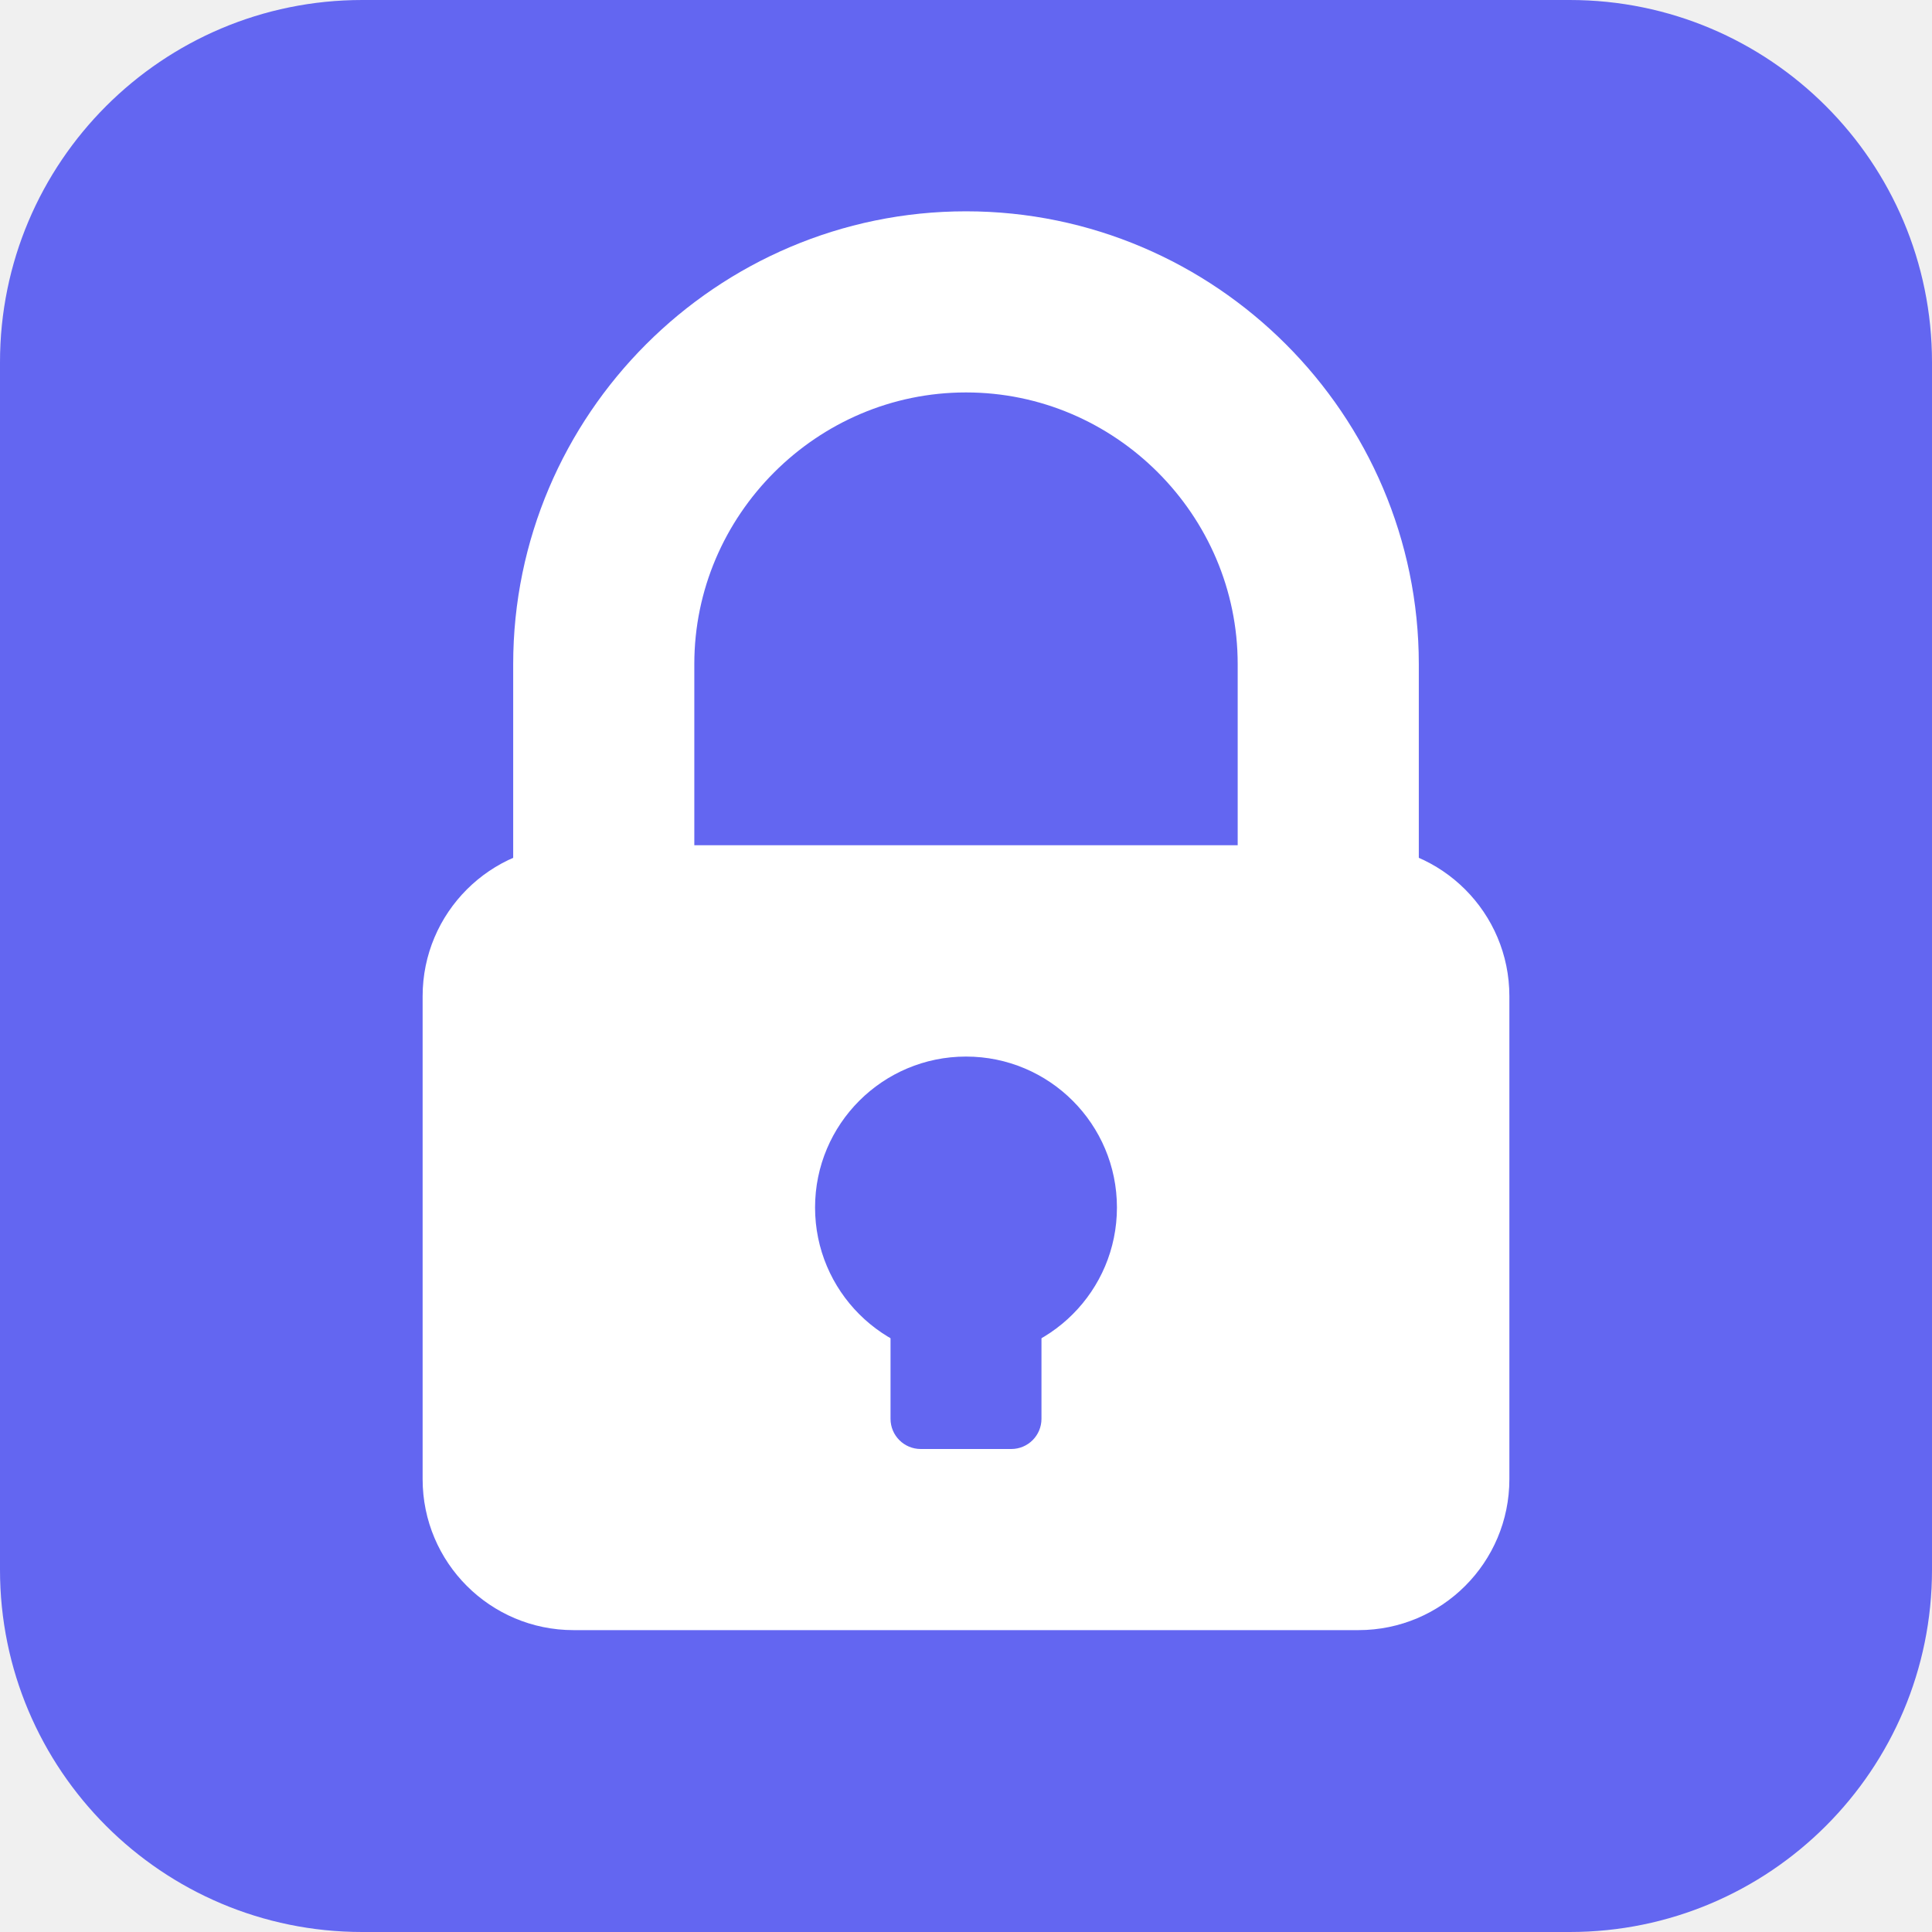
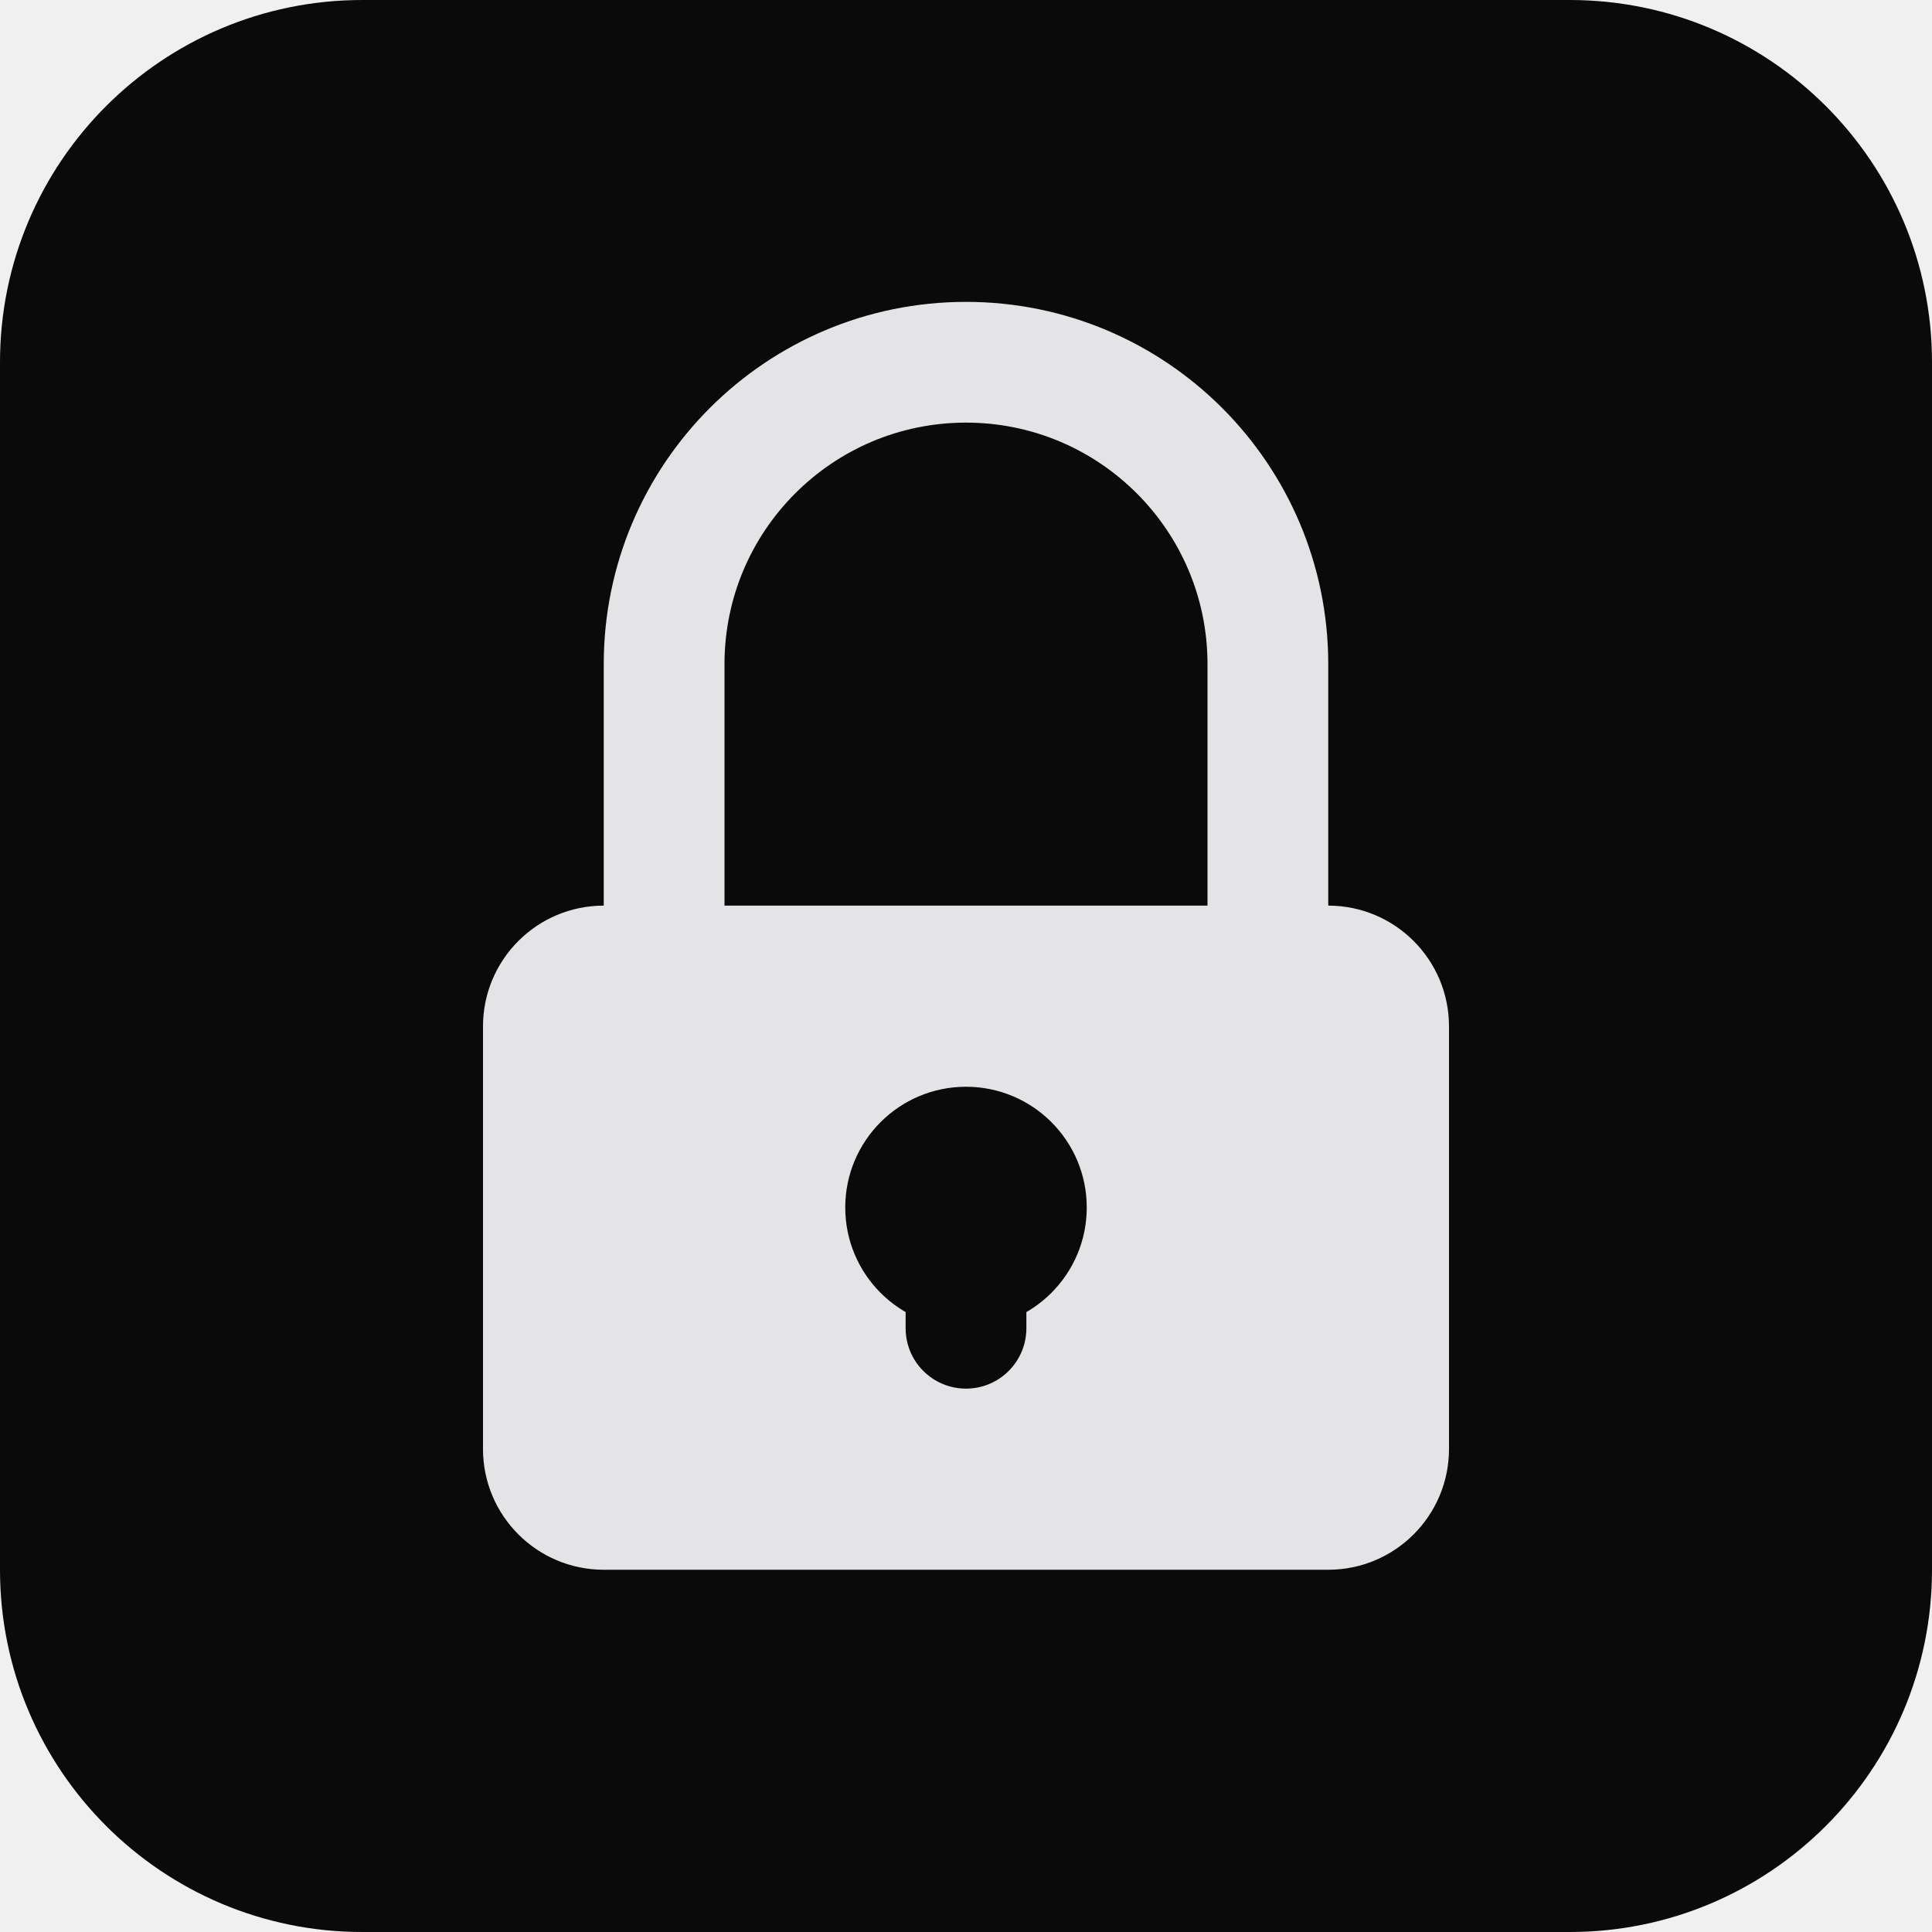
<svg xmlns="http://www.w3.org/2000/svg" viewBox="0 0 32 32">
-   <rect width="32" height="32" rx="6" fill="#6366f1" />
-   <path d="M10 15V11C10 7.7 12.7 5 16 5C19.3 5 22 7.7 22 11V15" fill="none" stroke="white" stroke-width="3" stroke-linecap="round" stroke-linejoin="round" />
-   <rect x="7" y="14" width="18" height="13" rx="2.5" fill="white" />
-   <circle cx="16" cy="20" r="2.5" fill="#6366f1" />
-   <rect x="14.75" y="21.5" width="2.5" height="2.5" rx="0.5" fill="#6366f1" />
+   <rect width="32" height="32" rx="6" fill="#0a0a0a" />
+   <path d="M11 15V11a5 5 0 0 1 10 0v4" stroke="#e4e4e7" stroke-width="2" fill="none" stroke-linecap="round" />
+   <rect x="8" y="15" width="16" height="11" rx="2" fill="#e4e4e7" />
+   <circle cx="16" cy="20" r="2" fill="#0a0a0a" />
+   <rect x="15" y="20" width="2" height="3" rx="1" fill="#0a0a0a" />
</svg>
